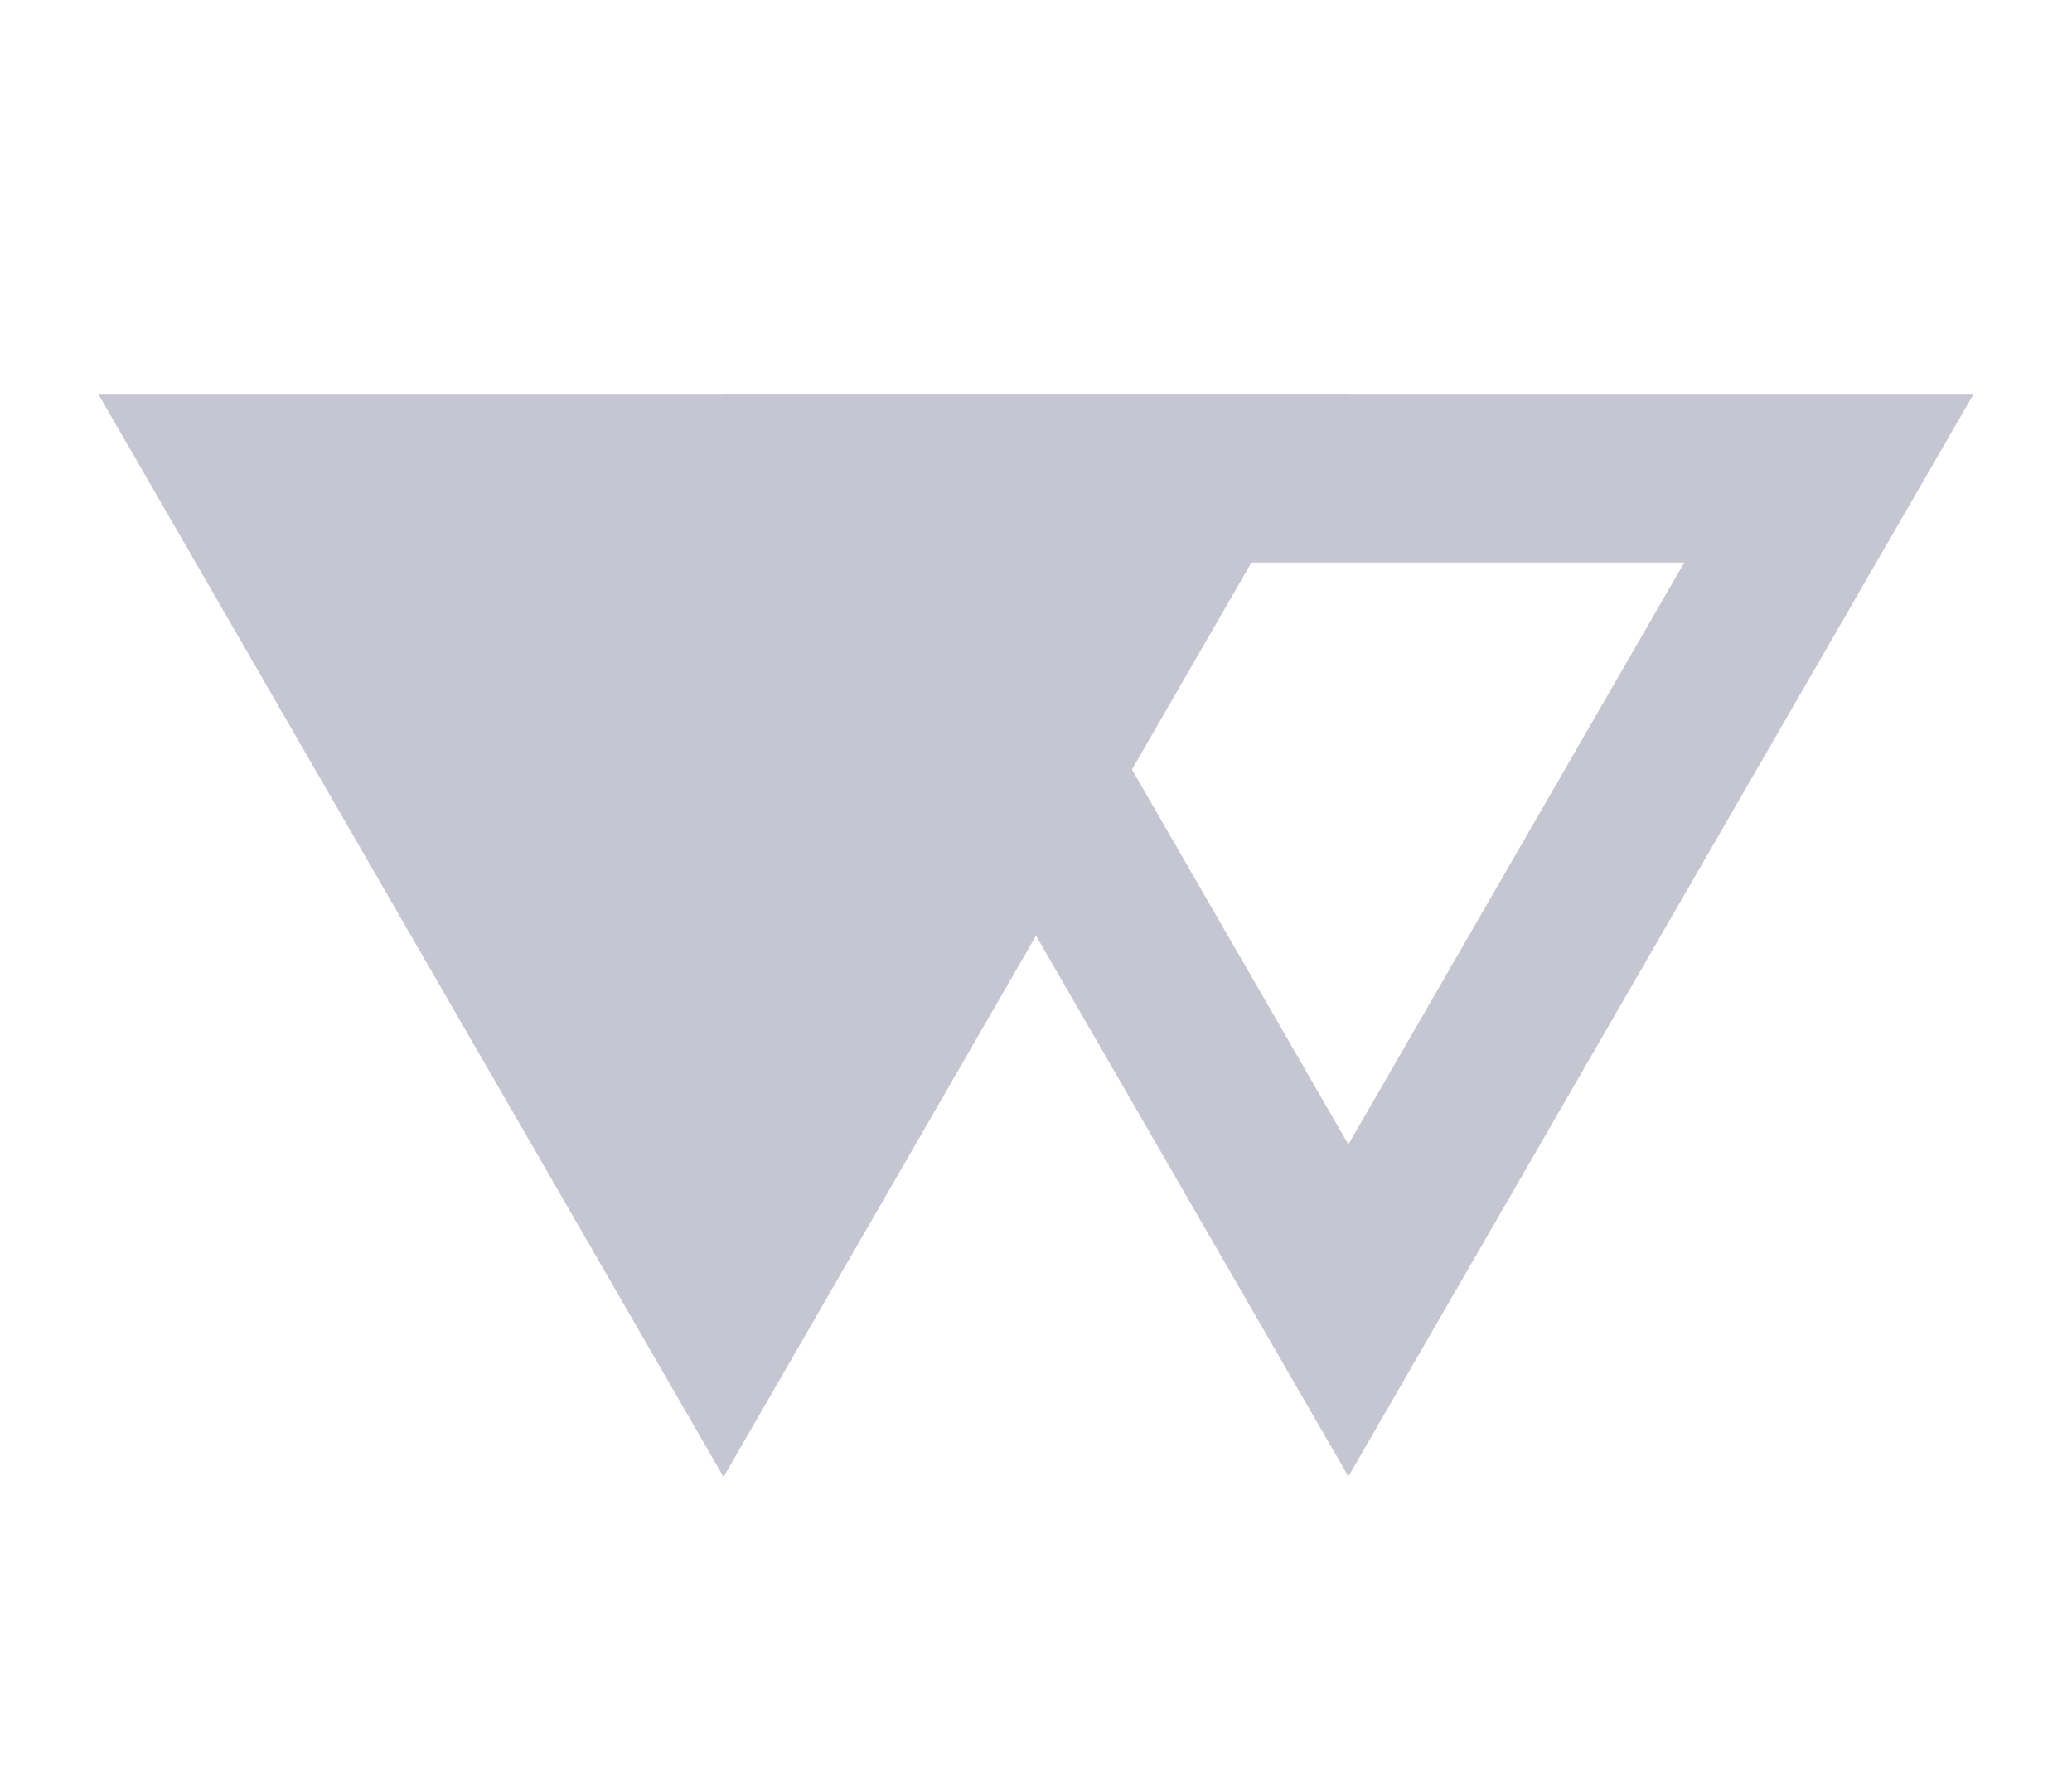
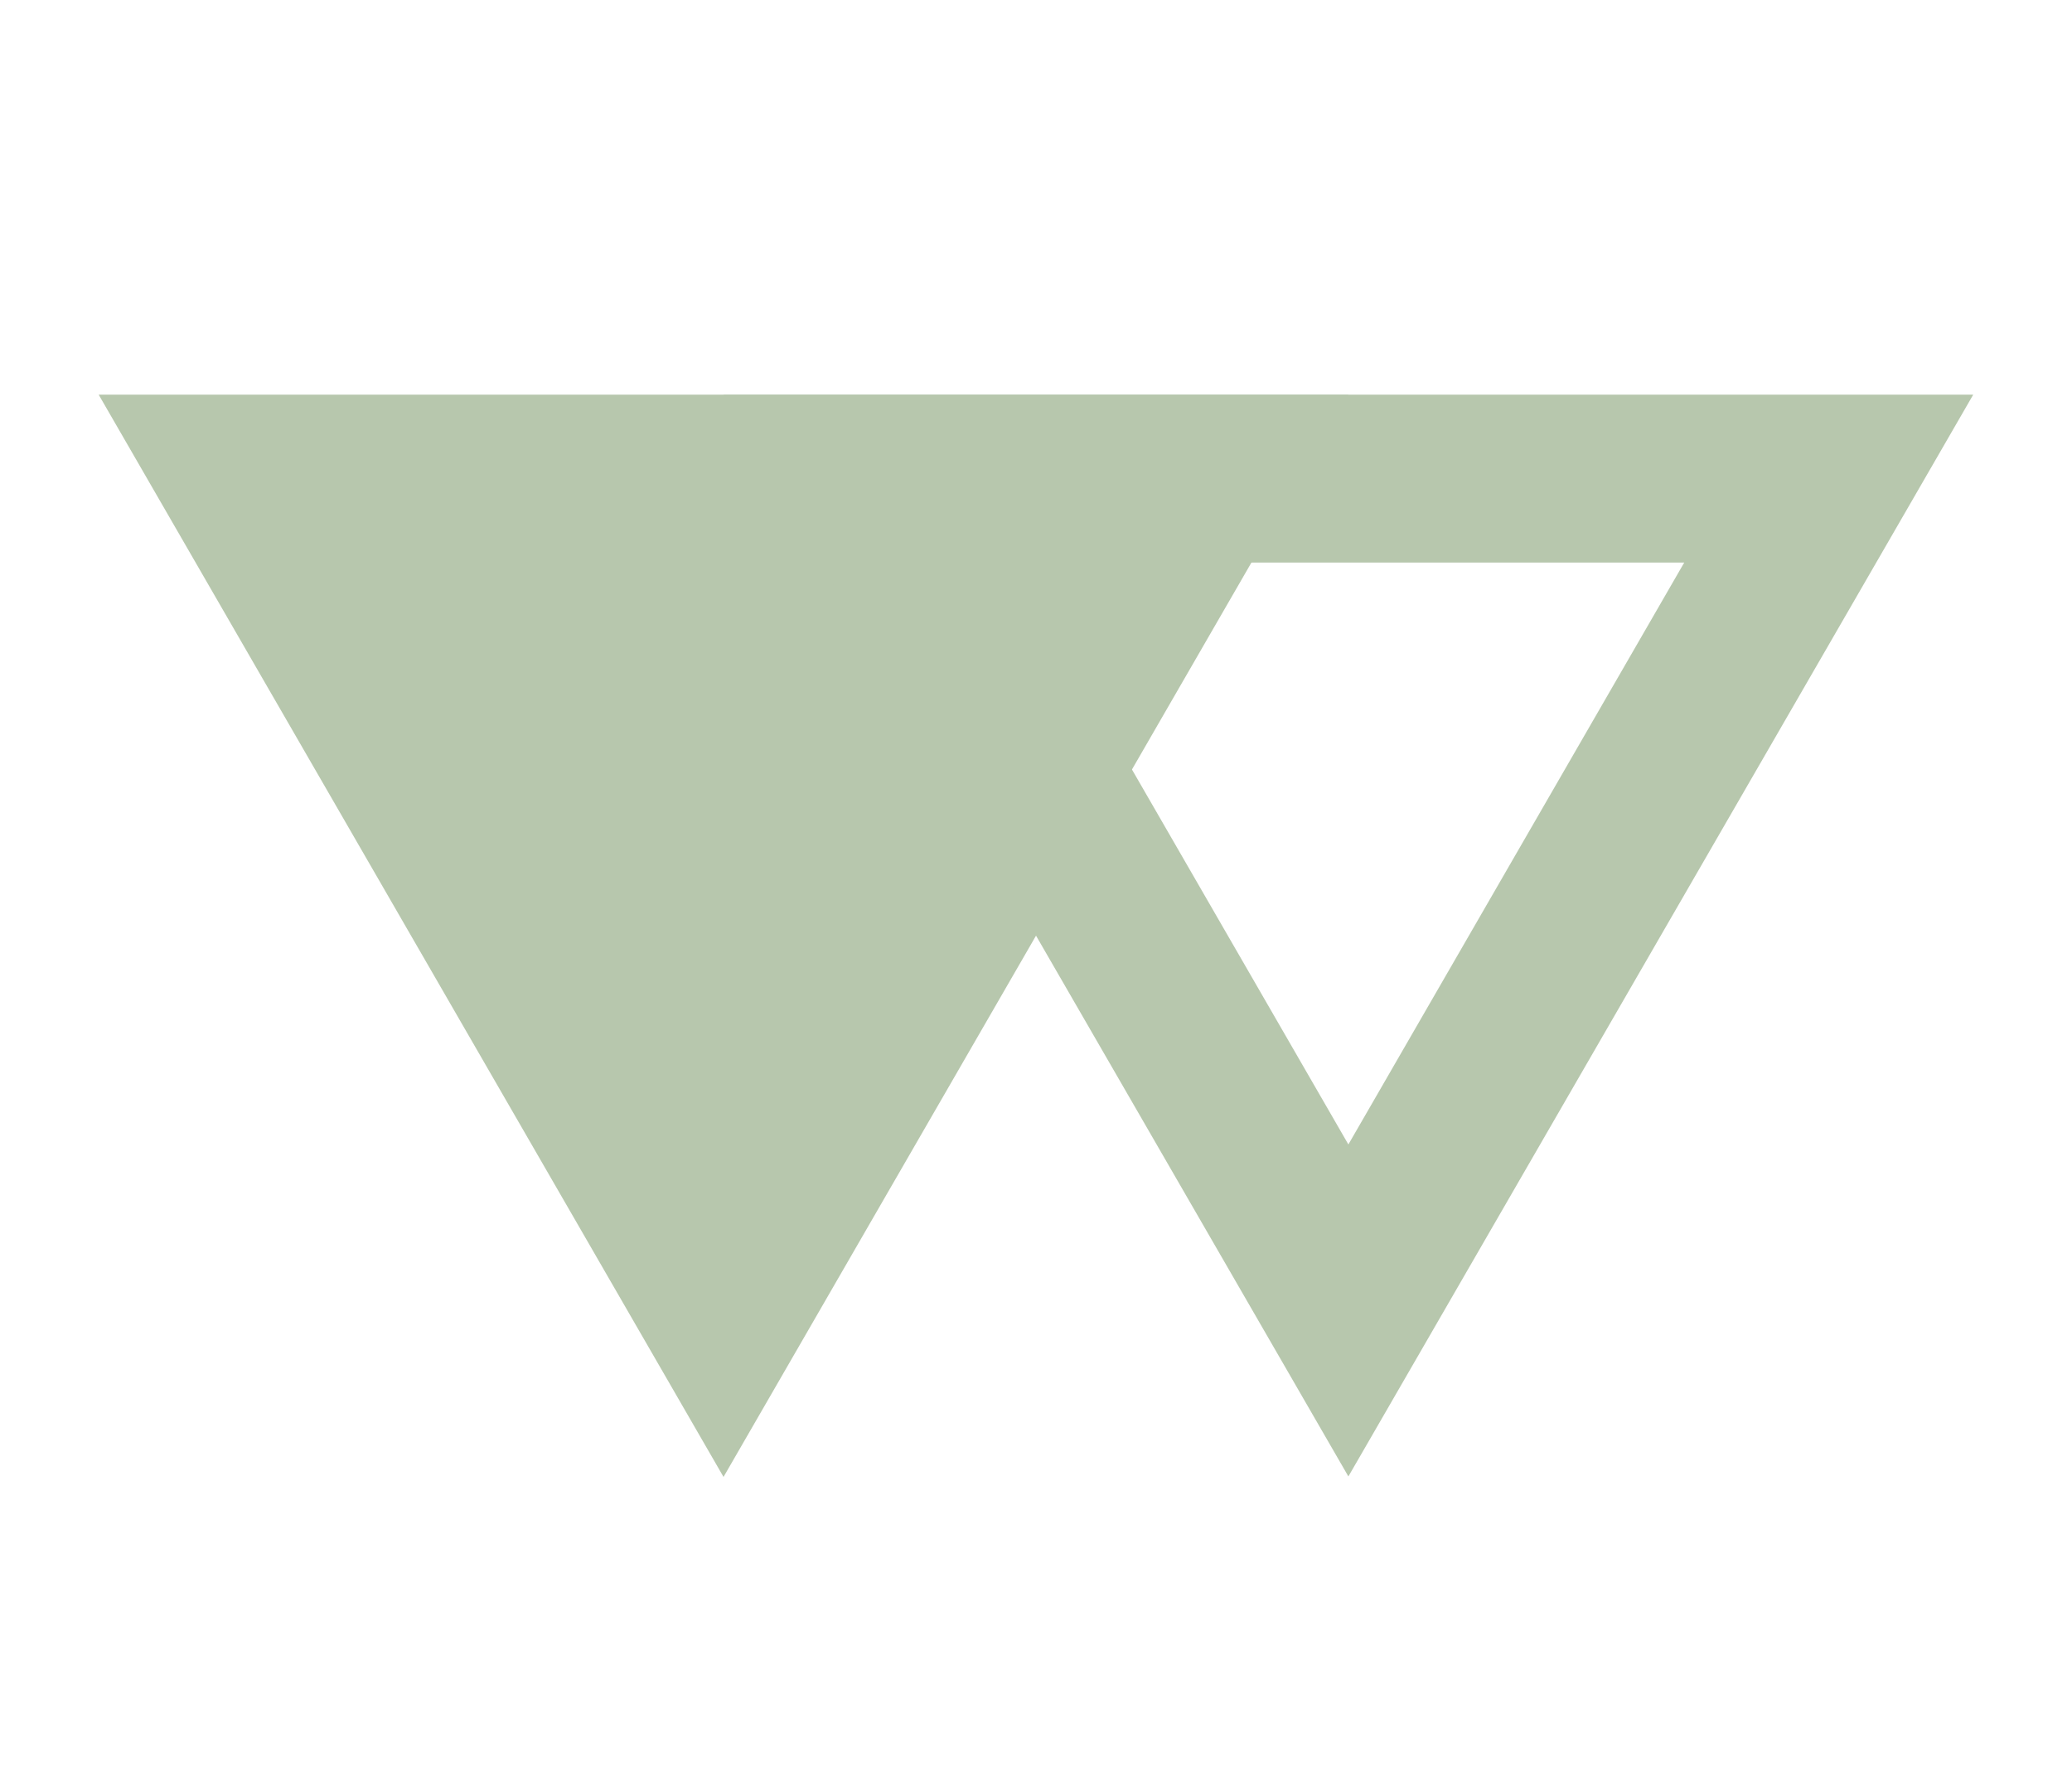
- <svg xmlns="http://www.w3.org/2000/svg" width="42" height="36" version="1.1" viewBox="0 0 21 18" fill="#c6c6d2">
-   <path d="m7.333 14.97-6.333-10.97 12.666-3e-7z" fill="#c6c6d2" stroke-width=".914" />
-   <path d="m7.333 4 6.333 10.965 6.333-10.965h-12.667zm2.929 1.702h6.808l-3.404 5.898-3.404-5.898z" fill="#c6c6d2" />
+ <svg xmlns="http://www.w3.org/2000/svg" width="42" height="36" version="1.1" viewBox="0 0 21 18" fill="#b7c7ad">
+   <path d="m7.333 14.97-6.333-10.97 12.666-3e-7z" fill="#b7c7ad" stroke-width=".914" />
+   <path d="m7.333 4 6.333 10.965 6.333-10.965h-12.667zm2.929 1.702h6.808l-3.404 5.898-3.404-5.898z" fill="#b7c7ad" />
</svg>
